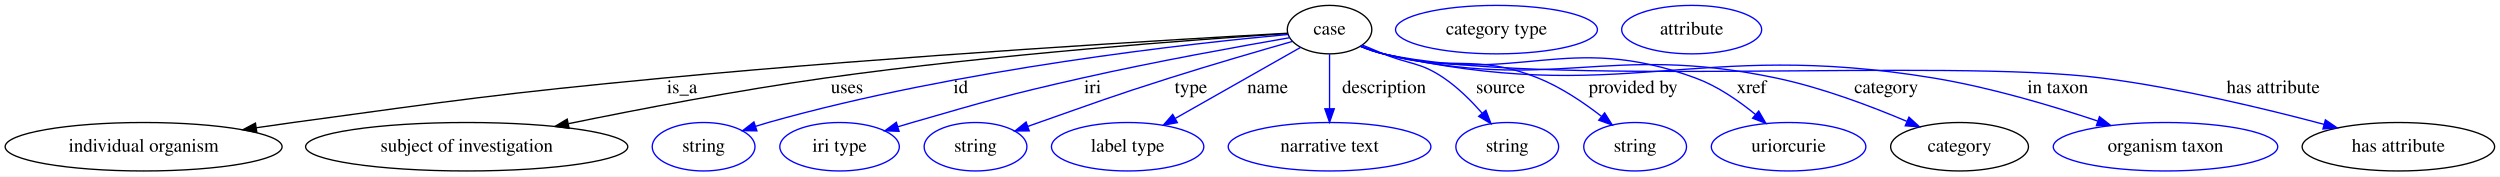
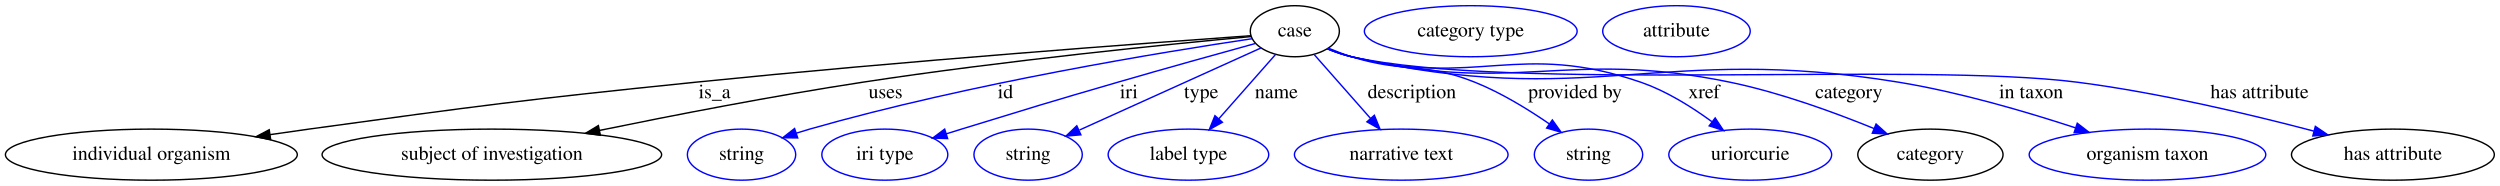
- <svg xmlns="http://www.w3.org/2000/svg" width="1857pt" height="131pt" viewBox="0.00 0.00 1857.18 131.00">
+ <svg xmlns="http://www.w3.org/2000/svg" width="1762pt" height="131pt" viewBox="0.00 0.00 1762.18 131.00">
  <g id="graph0" class="graph" transform="scale(1 1) rotate(0) translate(4 127)">
-     <polygon fill="white" stroke="transparent" points="-4,4 -4,-127 1853.18,-127 1853.18,4 -4,4" />
+     <polygon fill="white" stroke="transparent" points="-4,4 -4,-127 1758.18,-127 1758.18,4 -4,4" />
    <g id="node1" class="node">
-       <ellipse fill="none" stroke="black" cx="983.69" cy="-105" rx="31.4" ry="18" />
-       <text text-anchor="middle" x="983.69" y="-101.3" font-family="Times,serif" font-size="14.00">case</text>
+       <ellipse fill="none" stroke="black" cx="908.69" cy="-105" rx="31.4" ry="18" />
+       <text text-anchor="middle" x="908.69" y="-101.3" font-family="Times,serif" font-size="14.00">case</text>
    </g>
    <g id="node2" class="node">
      <ellipse fill="none" stroke="black" cx="102.69" cy="-18" rx="102.88" ry="18" />
      <text text-anchor="middle" x="102.69" y="-14.3" font-family="Times,serif" font-size="14.00">individual organism</text>
    </g>
    <g id="edge1" class="edge">
-       <path fill="none" stroke="black" d="M952.66,-102.33C874.61,-98.03 663.86,-85.69 488.69,-69 366.15,-57.32 335.66,-52.65 213.69,-36 204.83,-34.79 195.57,-33.47 186.35,-32.11" />
-       <polygon fill="black" stroke="black" points="186.79,-28.64 176.38,-30.63 185.76,-35.56 186.79,-28.64" />
-       <text text-anchor="middle" x="502.69" y="-57.8" font-family="Times,serif" font-size="14.00">is_a</text>
+       <path fill="none" stroke="black" d="M877.87,-101.86C808.01,-96.9 632.31,-83.95 485.69,-69 364.54,-56.64 334.34,-52.55 213.69,-36 204.83,-34.78 195.57,-33.46 186.35,-32.1" />
+       <polygon fill="black" stroke="black" points="186.79,-28.63 176.38,-30.62 185.76,-35.55 186.79,-28.63" />
+       <text text-anchor="middle" x="499.69" y="-57.8" font-family="Times,serif" font-size="14.00">is_a</text>
    </g>
    <g id="node3" class="node">
      <ellipse fill="none" stroke="black" cx="342.69" cy="-18" rx="119.68" ry="18" />
      <text text-anchor="middle" x="342.69" y="-14.3" font-family="Times,serif" font-size="14.00">subject of investigation</text>
    </g>
    <g id="edge2" class="edge">
-       <path fill="none" stroke="black" d="M952.46,-102.07C888,-97.87 735.61,-86.81 608.69,-69 544.1,-59.94 471.35,-46 418.28,-35.14" />
-       <polygon fill="black" stroke="black" points="418.77,-31.67 408.27,-33.08 417.36,-38.53 418.77,-31.67" />
-       <text text-anchor="middle" x="625.19" y="-57.8" font-family="Times,serif" font-size="14.00">uses</text>
+       <path fill="none" stroke="black" d="M877.85,-101.23C822.68,-96.11 703.53,-84.27 603.69,-69 541.03,-59.42 470.45,-45.72 418.5,-35.08" />
+       <polygon fill="black" stroke="black" points="419.19,-31.65 408.69,-33.06 417.78,-38.51 419.19,-31.65" />
+       <text text-anchor="middle" x="620.19" y="-57.8" font-family="Times,serif" font-size="14.00">uses</text>
    </g>
    <g id="node4" class="node">
      <ellipse fill="none" stroke="blue" cx="518.69" cy="-18" rx="38.19" ry="18" />
      <text text-anchor="middle" x="518.69" y="-14.3" font-family="Times,serif" font-size="14.00">string</text>
    </g>
    <g id="edge3" class="edge">
-       <path fill="none" stroke="blue" d="M953.08,-101.42C883.4,-95.03 708.03,-75.99 566.69,-36 563.59,-35.12 560.39,-34.15 557.19,-33.12" />
-       <polygon fill="blue" stroke="blue" points="558.28,-29.8 547.69,-29.95 556.06,-36.44 558.28,-29.8" />
-       <text text-anchor="middle" x="709.69" y="-57.8" font-family="Times,serif" font-size="14.00">id</text>
+       <path fill="none" stroke="blue" d="M878.56,-99.72C818.5,-90.8 679.9,-68.37 566.69,-36 563.59,-35.11 560.39,-34.13 557.2,-33.11" />
+       <polygon fill="blue" stroke="blue" points="558.29,-29.78 547.7,-29.92 556.07,-36.42 558.29,-29.78" />
+       <text text-anchor="middle" x="704.69" y="-57.8" font-family="Times,serif" font-size="14.00">id</text>
    </g>
    <g id="node5" class="node">
      <ellipse fill="none" stroke="blue" cx="619.69" cy="-18" rx="44.39" ry="18" />
      <text text-anchor="middle" x="619.69" y="-14.3" font-family="Times,serif" font-size="14.00">iri type</text>
    </g>
    <g id="edge4" class="edge">
-       <path fill="none" stroke="blue" d="M954.25,-99.04C917.81,-92.75 853.93,-81.25 799.69,-69 743.22,-56.25 729.32,-52.03 673.69,-36 670.18,-34.99 666.55,-33.91 662.91,-32.81" />
-       <polygon fill="blue" stroke="blue" points="663.9,-29.45 653.32,-29.86 661.85,-36.15 663.9,-29.45" />
-       <text text-anchor="middle" x="807.69" y="-57.8" font-family="Times,serif" font-size="14.00">iri</text>
+       <path fill="none" stroke="blue" d="M880.85,-96.36C855.49,-89.37 817.02,-78.67 783.69,-69 734.67,-54.78 722.48,-51 673.69,-36 670.2,-34.93 666.58,-33.81 662.95,-32.67" />
+       <polygon fill="blue" stroke="blue" points="663.96,-29.32 653.37,-29.68 661.87,-36.01 663.96,-29.32" />
+       <text text-anchor="middle" x="791.69" y="-57.8" font-family="Times,serif" font-size="14.00">iri</text>
    </g>
    <g id="node6" class="node">
      <ellipse fill="none" stroke="blue" cx="720.69" cy="-18" rx="38.19" ry="18" />
      <text text-anchor="middle" x="720.69" y="-14.3" font-family="Times,serif" font-size="14.00">string</text>
    </g>
    <g id="edge5" class="edge">
-       <path fill="none" stroke="blue" d="M956.18,-96.26C932,-89.38 895.89,-78.89 864.69,-69 821.28,-55.24 810.66,-51.08 767.69,-36 765,-35.06 762.23,-34.08 759.45,-33.08" />
-       <polygon fill="blue" stroke="blue" points="760.59,-29.78 749.99,-29.7 758.23,-36.37 760.59,-29.78" />
-       <text text-anchor="middle" x="880.69" y="-57.8" font-family="Times,serif" font-size="14.00">type</text>
+       <path fill="none" stroke="blue" d="M884.88,-93.23C852.59,-78.64 794.63,-52.43 756.92,-35.38" />
+       <polygon fill="blue" stroke="blue" points="757.89,-31.98 747.33,-31.05 755,-38.35 757.89,-31.98" />
+       <text text-anchor="middle" x="842.69" y="-57.8" font-family="Times,serif" font-size="14.00">type</text>
    </g>
    <g id="node7" class="node">
      <ellipse fill="none" stroke="blue" cx="833.69" cy="-18" rx="56.59" ry="18" />
      <text text-anchor="middle" x="833.69" y="-14.3" font-family="Times,serif" font-size="14.00">label type</text>
    </g>
    <g id="edge6" class="edge">
-       <path fill="none" stroke="blue" d="M962.2,-91.82C937.93,-78.07 898.07,-55.48 869.16,-39.1" />
-       <polygon fill="blue" stroke="blue" points="870.63,-35.91 860.2,-34.02 867.17,-42 870.63,-35.91" />
-       <text text-anchor="middle" x="937.69" y="-57.8" font-family="Times,serif" font-size="14.00">name</text>
+       <path fill="none" stroke="blue" d="M894.93,-88.41C883.8,-75.79 867.93,-57.8 855.13,-43.3" />
+       <polygon fill="blue" stroke="blue" points="857.63,-40.84 848.39,-35.65 852.38,-45.47 857.63,-40.84" />
+       <text text-anchor="middle" x="895.69" y="-57.8" font-family="Times,serif" font-size="14.00">name</text>
    </g>
    <g id="node8" class="node">
      <ellipse fill="none" stroke="blue" cx="983.69" cy="-18" rx="75.29" ry="18" />
      <text text-anchor="middle" x="983.69" y="-14.3" font-family="Times,serif" font-size="14.00">narrative text</text>
    </g>
    <g id="edge7" class="edge">
-       <path fill="none" stroke="blue" d="M983.69,-86.8C983.69,-75.16 983.69,-59.55 983.69,-46.24" />
-       <polygon fill="blue" stroke="blue" points="987.19,-46.18 983.69,-36.18 980.19,-46.18 987.19,-46.18" />
-       <text text-anchor="middle" x="1024.19" y="-57.8" font-family="Times,serif" font-size="14.00">description</text>
+       <path fill="none" stroke="blue" d="M922.45,-88.41C933.51,-75.87 949.25,-58.03 962.01,-43.58" />
+       <polygon fill="blue" stroke="blue" points="964.74,-45.76 968.74,-35.95 959.5,-41.13 964.74,-45.76" />
+       <text text-anchor="middle" x="991.19" y="-57.8" font-family="Times,serif" font-size="14.00">description</text>
    </g>
    <g id="node9" class="node">
      <ellipse fill="none" stroke="blue" cx="1115.69" cy="-18" rx="38.19" ry="18" />
      <text text-anchor="middle" x="1115.69" y="-14.3" font-family="Times,serif" font-size="14.00">string</text>
    </g>
    <g id="edge8" class="edge">
-       <path fill="none" stroke="blue" d="M1008.19,-93.49C1013.31,-91.32 1018.67,-89.07 1023.69,-87 1043.6,-78.79 1050.89,-81.13 1068.69,-69 1079.2,-61.84 1089.11,-51.96 1097.1,-42.87" />
-       <polygon fill="blue" stroke="blue" points="1099.82,-45.07 1103.6,-35.17 1094.47,-40.56 1099.82,-45.07" />
-       <text text-anchor="middle" x="1110.69" y="-57.8" font-family="Times,serif" font-size="14.00">source</text>
+       <path fill="none" stroke="blue" d="M932.52,-92.97C937.77,-90.79 943.36,-88.67 948.69,-87 986.38,-75.22 999.04,-83.69 1035.69,-69 1054.24,-61.56 1073.29,-49.85 1088.14,-39.63" />
+       <polygon fill="blue" stroke="blue" points="1090.21,-42.46 1096.37,-33.83 1086.18,-36.74 1090.21,-42.46" />
+       <text text-anchor="middle" x="1106.19" y="-57.8" font-family="Times,serif" font-size="14.00">provided by</text>
    </g>
    <g id="node10" class="node">
-       <ellipse fill="none" stroke="blue" cx="1210.69" cy="-18" rx="38.19" ry="18" />
-       <text text-anchor="middle" x="1210.69" y="-14.3" font-family="Times,serif" font-size="14.00">string</text>
+       <ellipse fill="none" stroke="blue" cx="1229.69" cy="-18" rx="57.39" ry="18" />
+       <text text-anchor="middle" x="1229.69" y="-14.3" font-family="Times,serif" font-size="14.00">uriorcurie</text>
    </g>
    <g id="edge9" class="edge">
-       <path fill="none" stroke="blue" d="M1007.03,-92.94C1012.41,-90.72 1018.18,-88.58 1023.69,-87 1073.43,-72.77 1090.67,-88.24 1138.69,-69 1155.61,-62.22 1172.46,-50.84 1185.6,-40.65" />
-       <polygon fill="blue" stroke="blue" points="1188.05,-43.17 1193.66,-34.18 1183.67,-37.71 1188.05,-43.17" />
-       <text text-anchor="middle" x="1209.19" y="-57.8" font-family="Times,serif" font-size="14.00">provided by</text>
+       <path fill="none" stroke="blue" d="M931.96,-92.67C937.34,-90.45 943.13,-88.39 948.69,-87 1036.99,-64.93 1066.64,-98.66 1152.69,-69 1170.66,-62.81 1188.6,-51.53 1202.63,-41.26" />
+       <polygon fill="blue" stroke="blue" points="1204.98,-43.87 1210.83,-35.04 1200.75,-38.29 1204.98,-43.87" />
+       <text text-anchor="middle" x="1197.19" y="-57.8" font-family="Times,serif" font-size="14.00">xref</text>
    </g>
    <g id="node11" class="node">
-       <ellipse fill="none" stroke="blue" cx="1324.69" cy="-18" rx="57.39" ry="18" />
-       <text text-anchor="middle" x="1324.69" y="-14.3" font-family="Times,serif" font-size="14.00">uriorcurie</text>
+       <ellipse fill="none" stroke="black" cx="1356.69" cy="-18" rx="51.19" ry="18" />
+       <text text-anchor="middle" x="1356.69" y="-14.3" font-family="Times,serif" font-size="14.00">category</text>
    </g>
    <g id="edge10" class="edge">
-       <path fill="none" stroke="blue" d="M1006.95,-92.62C1012.33,-90.41 1018.12,-88.36 1023.69,-87 1124.16,-62.45 1158.62,-104.68 1255.69,-69 1271.98,-63.01 1287.83,-52.01 1300.22,-41.85" />
-       <polygon fill="blue" stroke="blue" points="1302.5,-44.51 1307.83,-35.36 1297.95,-39.19 1302.5,-44.51" />
-       <text text-anchor="middle" x="1297.19" y="-57.8" font-family="Times,serif" font-size="14.00">xref</text>
+       <path fill="none" stroke="blue" d="M931.94,-92.58C937.32,-90.37 943.11,-88.33 948.69,-87 1064.37,-59.35 1099.22,-93.1 1215.69,-69 1250.84,-61.73 1289.13,-47.73 1316.93,-36.4" />
+       <polygon fill="blue" stroke="blue" points="1318.41,-39.57 1326.3,-32.51 1315.73,-33.11 1318.41,-39.57" />
+       <text text-anchor="middle" x="1299.19" y="-57.8" font-family="Times,serif" font-size="14.00">category</text>
+     </g>
+     <g id="node13" class="node">
+       <ellipse fill="none" stroke="blue" cx="1509.69" cy="-18" rx="83.39" ry="18" />
+       <text text-anchor="middle" x="1509.69" y="-14.3" font-family="Times,serif" font-size="14.00">organism taxon</text>
+     </g>
+     <g id="edge11" class="edge">
+       <path fill="none" stroke="blue" d="M931.49,-92.67C937,-90.4 942.95,-88.31 948.69,-87 1116.13,-48.81 1165.21,-96.78 1334.69,-69 1377.26,-62.02 1424.2,-48.27 1458.74,-36.95" />
+       <polygon fill="blue" stroke="blue" points="1460.2,-40.15 1468.58,-33.68 1457.99,-33.51 1460.2,-40.15" />
+       <text text-anchor="middle" x="1427.69" y="-57.8" font-family="Times,serif" font-size="14.00">in taxon</text>
+     </g>
+     <g id="node14" class="node">
+       <ellipse fill="none" stroke="black" cx="1682.69" cy="-18" rx="71.49" ry="18" />
+       <text text-anchor="middle" x="1682.69" y="-14.3" font-family="Times,serif" font-size="14.00">has attribute</text>
+     </g>
+     <g id="edge12" class="edge">
+       <path fill="none" stroke="blue" d="M931.48,-92.62C936.99,-90.35 942.95,-88.28 948.69,-87 1059.83,-62.32 1347.78,-83.57 1460.69,-69 1518.06,-61.6 1582.43,-46.3 1627.03,-34.57" />
+       <polygon fill="blue" stroke="blue" points="1628.03,-37.93 1636.79,-31.97 1626.23,-31.16 1628.03,-37.93" />
+       <text text-anchor="middle" x="1588.69" y="-57.8" font-family="Times,serif" font-size="14.00">has attribute</text>
    </g>
    <g id="node12" class="node">
-       <ellipse fill="none" stroke="black" cx="1451.69" cy="-18" rx="51.19" ry="18" />
-       <text text-anchor="middle" x="1451.69" y="-14.3" font-family="Times,serif" font-size="14.00">category</text>
-     </g>
-     <g id="edge11" class="edge">
-       <path fill="none" stroke="blue" d="M1006.93,-92.56C1012.32,-90.35 1018.11,-88.32 1023.69,-87 1150.24,-57.14 1188.44,-95.72 1315.69,-69 1349.35,-61.93 1385.84,-48.16 1412.55,-36.85" />
-       <polygon fill="blue" stroke="blue" points="1414.12,-39.98 1421.92,-32.81 1411.35,-33.55 1414.12,-39.98" />
-       <text text-anchor="middle" x="1397.19" y="-57.8" font-family="Times,serif" font-size="14.00">category</text>
-     </g>
-     <g id="node14" class="node">
-       <ellipse fill="none" stroke="blue" cx="1604.69" cy="-18" rx="83.39" ry="18" />
-       <text text-anchor="middle" x="1604.69" y="-14.3" font-family="Times,serif" font-size="14.00">organism taxon</text>
-     </g>
-     <g id="edge12" class="edge">
-       <path fill="none" stroke="blue" d="M1006.49,-92.66C1012,-90.39 1017.95,-88.3 1023.69,-87 1201.14,-46.77 1253.16,-98.61 1432.69,-69 1474.44,-62.11 1520.4,-48.42 1554.3,-37.11" />
-       <polygon fill="blue" stroke="blue" points="1555.62,-40.35 1563.97,-33.83 1553.38,-33.72 1555.62,-40.35" />
-       <text text-anchor="middle" x="1524.69" y="-57.8" font-family="Times,serif" font-size="14.00">in taxon</text>
+       <ellipse fill="none" stroke="blue" cx="1032.69" cy="-105" rx="74.99" ry="18" />
+       <text text-anchor="middle" x="1032.69" y="-101.3" font-family="Times,serif" font-size="14.00">category type</text>
    </g>
    <g id="node15" class="node">
-       <ellipse fill="none" stroke="black" cx="1777.69" cy="-18" rx="71.49" ry="18" />
-       <text text-anchor="middle" x="1777.69" y="-14.3" font-family="Times,serif" font-size="14.00">has attribute</text>
-     </g>
-     <g id="edge13" class="edge">
-       <path fill="none" stroke="blue" d="M1006.48,-92.62C1011.99,-90.35 1017.94,-88.27 1023.69,-87 1139.62,-61.35 1439.94,-84.23 1557.69,-69 1614.57,-61.65 1678.36,-46.35 1722.54,-34.6" />
-       <polygon fill="blue" stroke="blue" points="1723.47,-37.97 1732.22,-32 1721.65,-31.21 1723.47,-37.97" />
-       <text text-anchor="middle" x="1684.69" y="-57.8" font-family="Times,serif" font-size="14.00">has attribute</text>
-     </g>
-     <g id="node13" class="node">
-       <ellipse fill="none" stroke="blue" cx="1107.69" cy="-105" rx="74.99" ry="18" />
-       <text text-anchor="middle" x="1107.69" y="-101.3" font-family="Times,serif" font-size="14.00">category type</text>
-     </g>
-     <g id="node16" class="node">
-       <ellipse fill="none" stroke="blue" cx="1252.69" cy="-105" rx="51.99" ry="18" />
-       <text text-anchor="middle" x="1252.69" y="-101.3" font-family="Times,serif" font-size="14.00">attribute</text>
+       <ellipse fill="none" stroke="blue" cx="1177.69" cy="-105" rx="51.99" ry="18" />
+       <text text-anchor="middle" x="1177.69" y="-101.3" font-family="Times,serif" font-size="14.00">attribute</text>
    </g>
  </g>
</svg>
